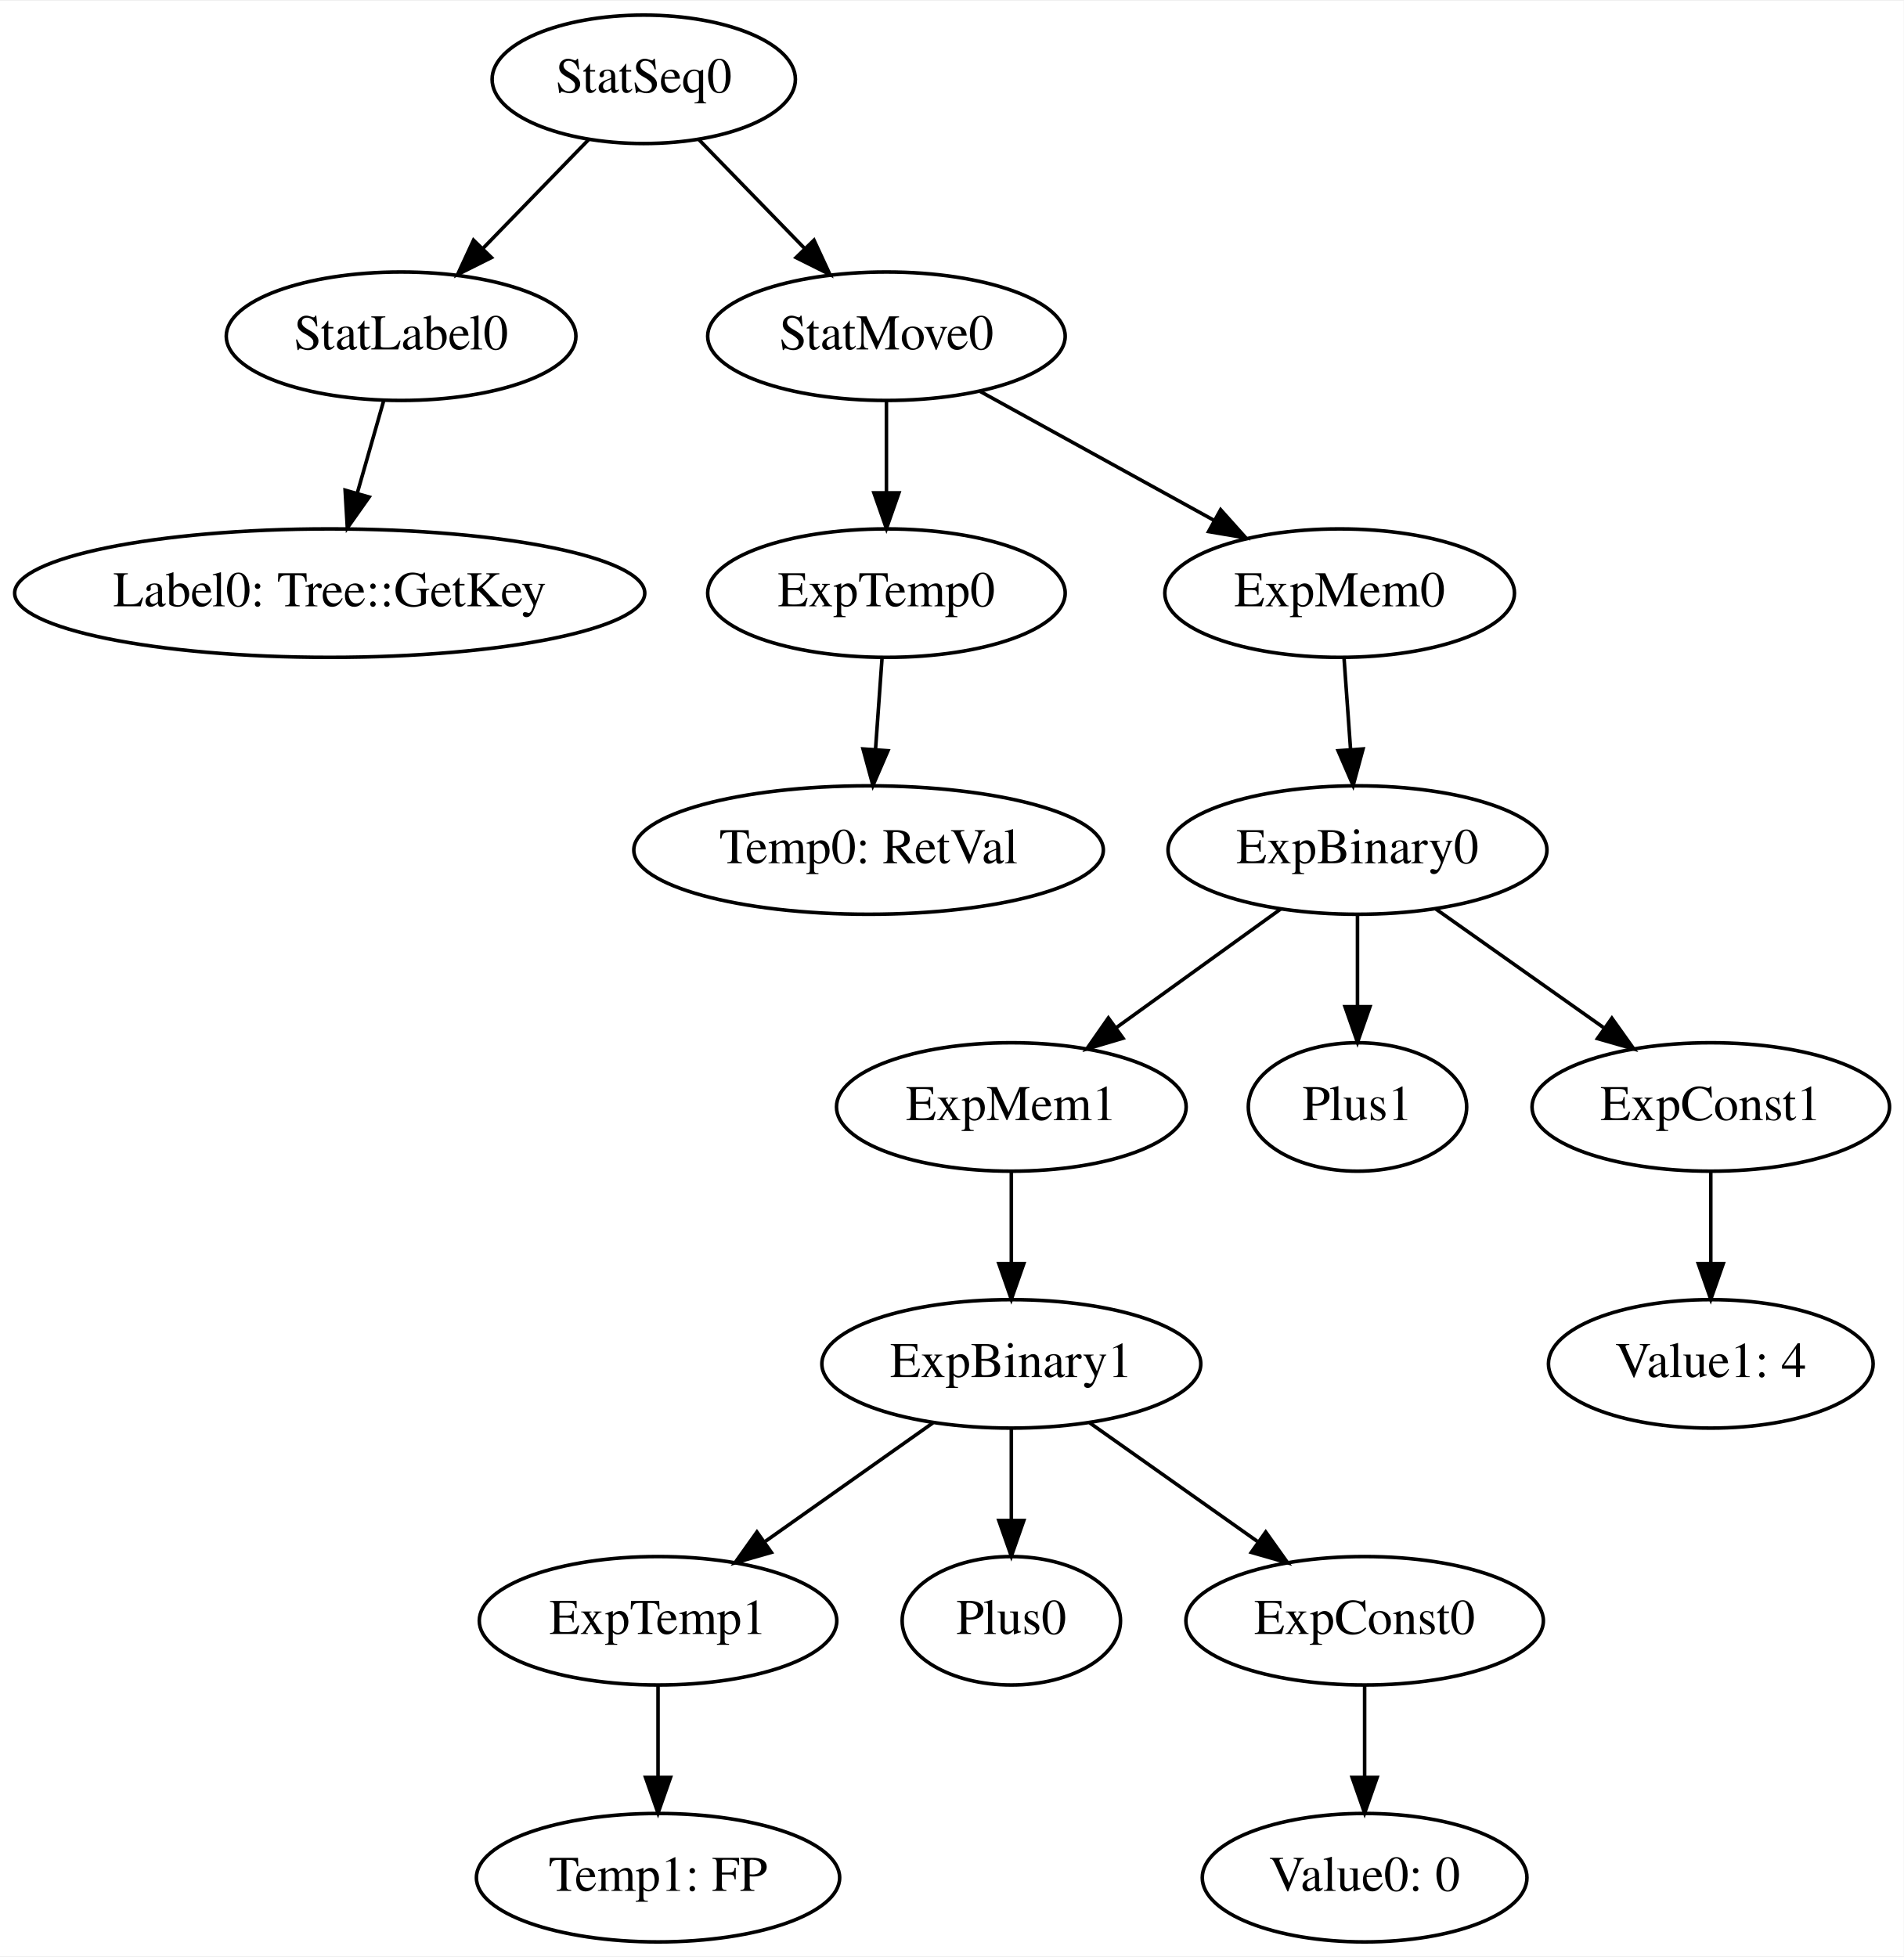
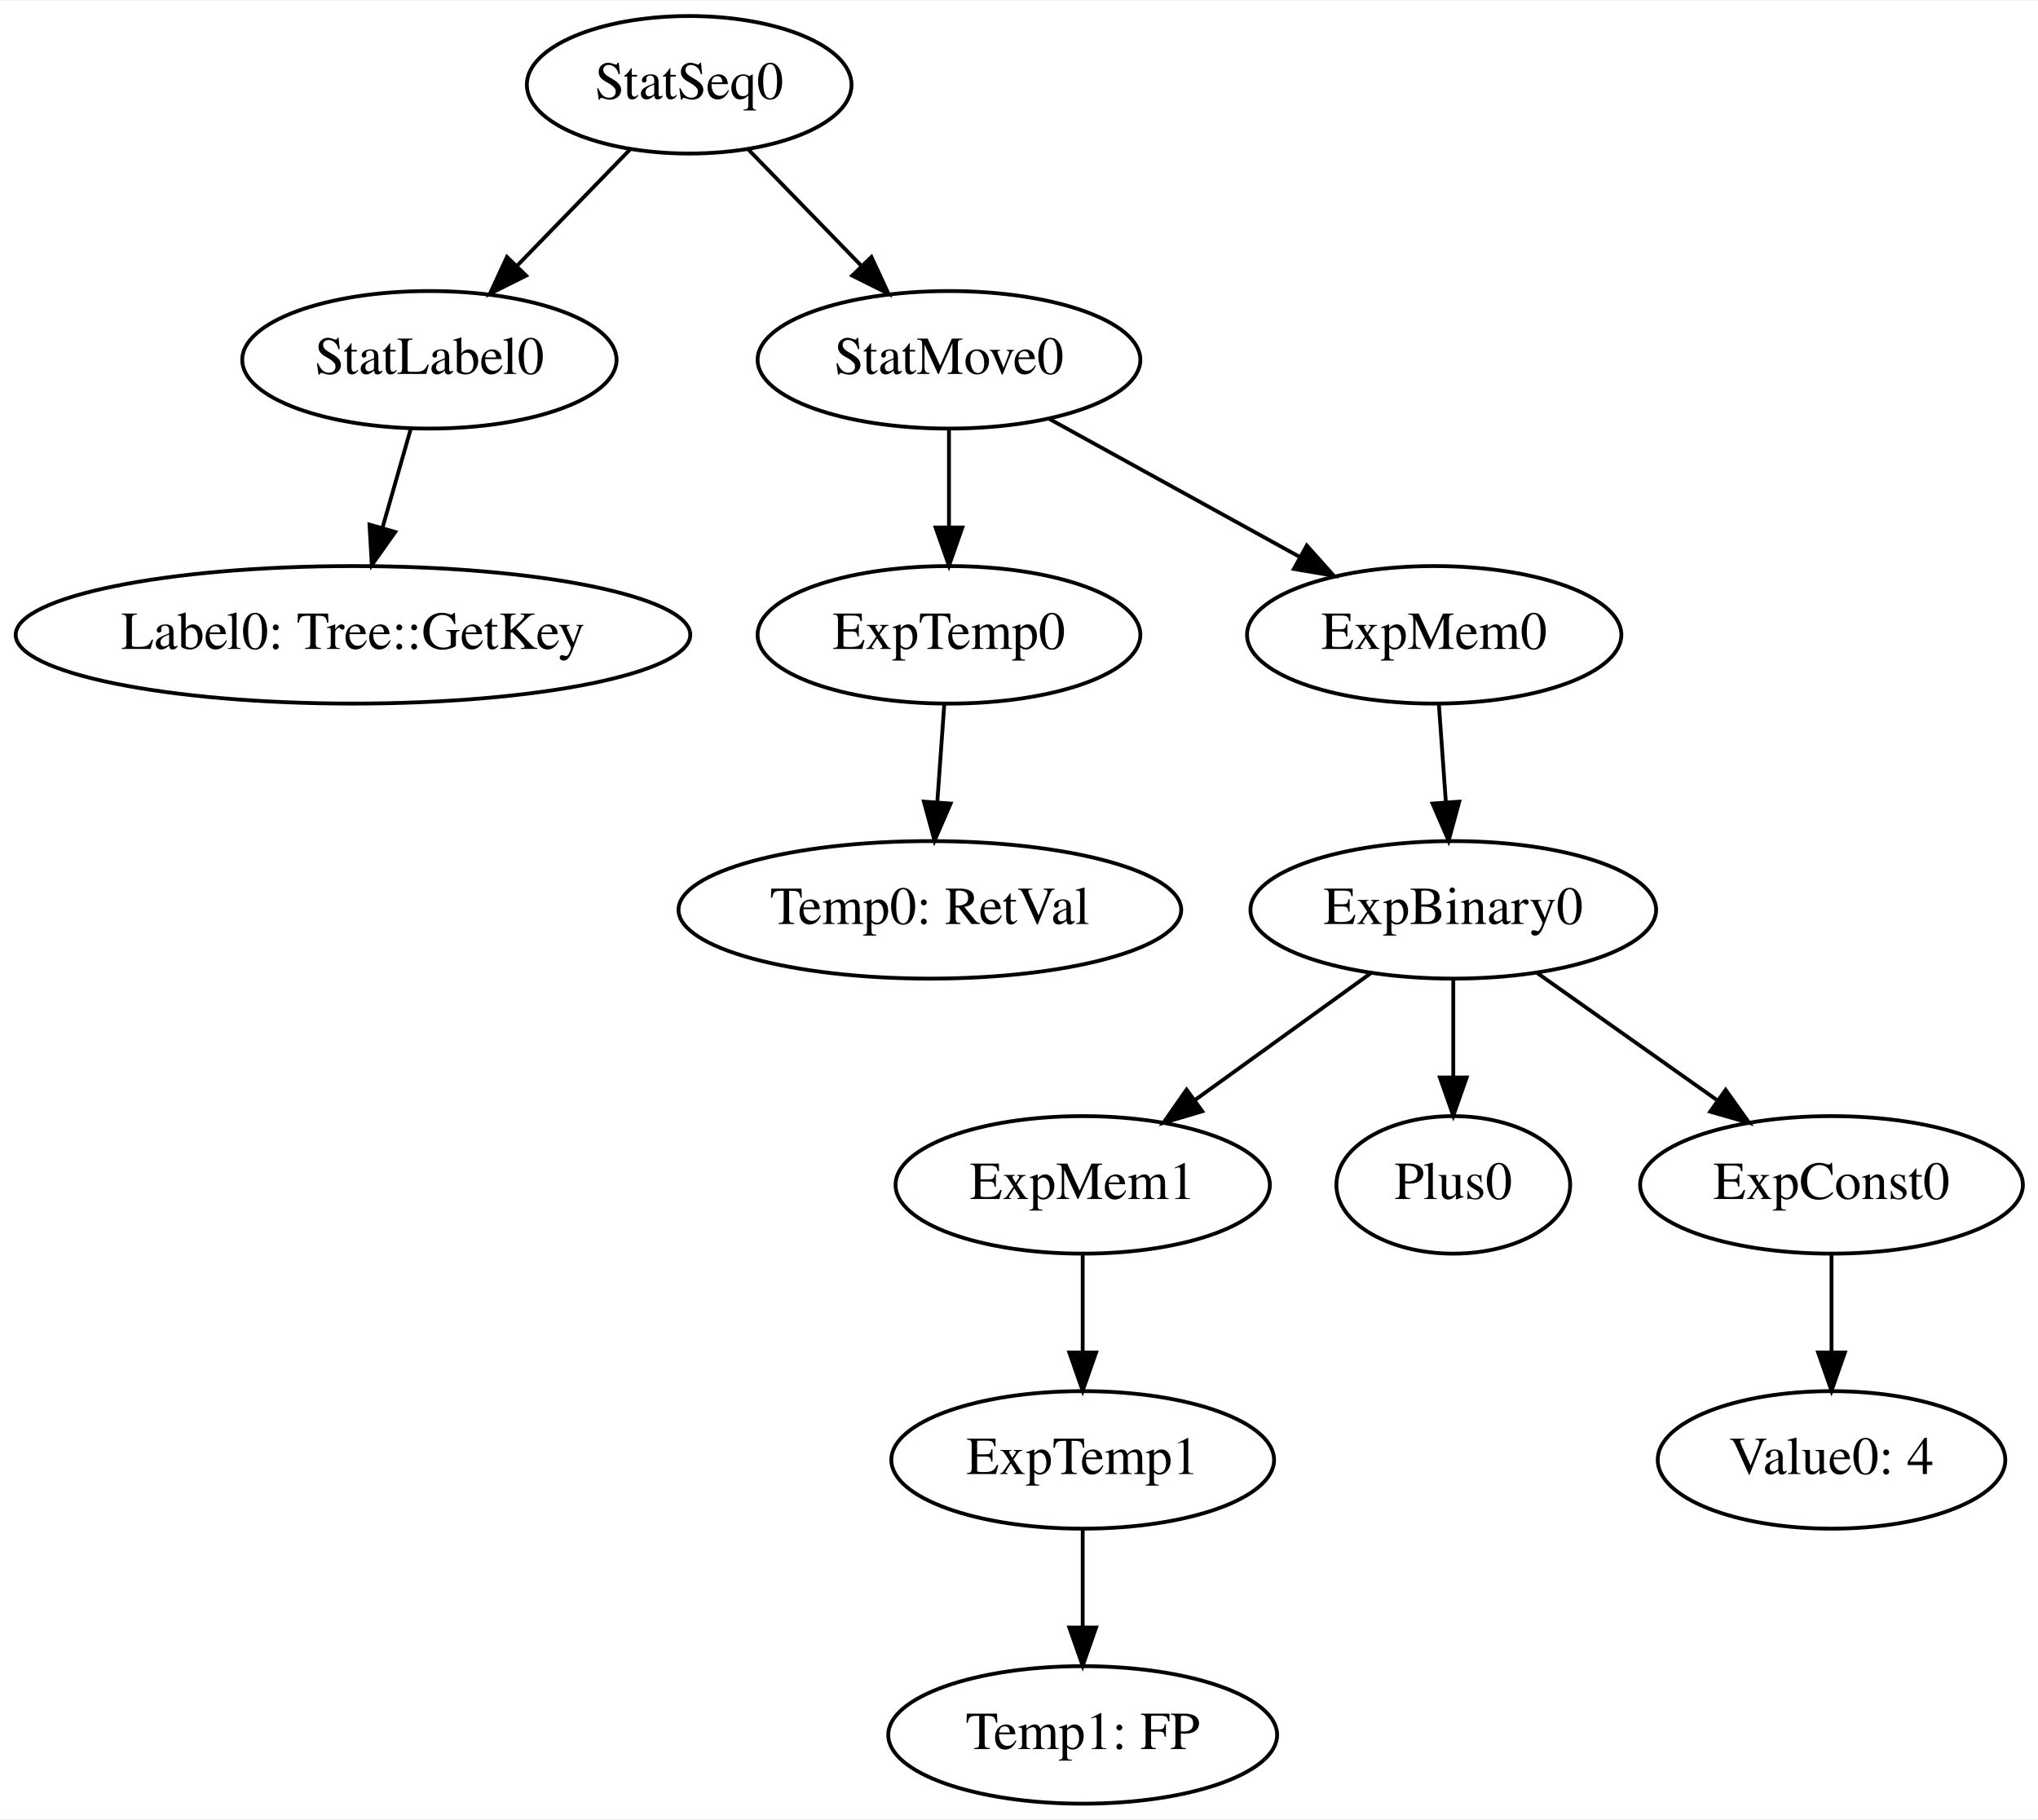
- <svg xmlns="http://www.w3.org/2000/svg" width="533pt" height="548pt" viewBox="0.00 0.00 533.44 548.00">
-   <g id="graph0" class="graph" transform="scale(1 1) rotate(0) translate(4 544)">
-     <polygon fill="white" stroke="none" points="-4,4 -4,-544 529.438,-544 529.438,4 -4,4" />
+ <svg xmlns="http://www.w3.org/2000/svg" width="533pt" height="476pt" viewBox="0.00 0.00 533.44 476.00">
+   <g id="graph0" class="graph" transform="scale(1 1) rotate(0) translate(4 472)">
+     <polygon fill="white" stroke="none" points="-4,4 -4,-472 529.438,-472 529.438,4 -4,4" />
    <g id="node1" class="node">
-       <ellipse fill="none" stroke="black" cx="244.392" cy="-450" rx="50.091" ry="18" />
-       <text text-anchor="middle" x="244.392" y="-446.3" font-family="Times,serif" font-size="14.00">StatMove0</text>
+       <ellipse fill="none" stroke="black" cx="371.392" cy="-306" rx="48.993" ry="18" />
+       <text text-anchor="middle" x="371.392" y="-302.3" font-family="Times,serif" font-size="14.00">ExpMem0</text>
    </g>
    <g id="node2" class="node">
-       <ellipse fill="none" stroke="black" cx="244.392" cy="-378" rx="50.091" ry="18" />
-       <text text-anchor="middle" x="244.392" y="-374.3" font-family="Times,serif" font-size="14.00">ExpTemp0</text>
+       <ellipse fill="none" stroke="black" cx="376.392" cy="-234" rx="53.091" ry="18" />
+       <text text-anchor="middle" x="376.392" y="-230.3" font-family="Times,serif" font-size="14.00">ExpBinary0</text>
    </g>
    <g id="edge1" class="edge">
-       <path fill="none" stroke="black" d="M244.392,-431.697C244.392,-423.983 244.392,-414.712 244.392,-406.112" />
-       <polygon fill="black" stroke="black" points="247.892,-406.104 244.392,-396.104 240.892,-406.104 247.892,-406.104" />
+       <path fill="none" stroke="black" d="M372.628,-287.697C373.179,-279.983 373.841,-270.712 374.456,-262.112" />
+       <polygon fill="black" stroke="black" points="377.949,-262.328 375.17,-252.104 370.967,-261.83 377.949,-262.328" />
    </g>
    <g id="node3" class="node">
-       <ellipse fill="none" stroke="black" cx="371.392" cy="-378" rx="48.993" ry="18" />
-       <text text-anchor="middle" x="371.392" y="-374.3" font-family="Times,serif" font-size="14.00">ExpMem0</text>
+       <ellipse fill="none" stroke="black" cx="279.392" cy="-162" rx="48.993" ry="18" />
+       <text text-anchor="middle" x="279.392" y="-158.3" font-family="Times,serif" font-size="14.00">ExpMem1</text>
+     </g>
+     <g id="edge9" class="edge">
+       <path fill="none" stroke="black" d="M354.865,-217.465C341.334,-207.7 323.697,-194.972 308.875,-184.276" />
+       <polygon fill="black" stroke="black" points="310.683,-181.265 300.526,-178.251 306.587,-186.941 310.683,-181.265" />
+     </g>
+     <g id="node6" class="node">
+       <ellipse fill="none" stroke="black" cx="475.392" cy="-162" rx="50.091" ry="18" />
+       <text text-anchor="middle" x="475.392" y="-158.3" font-family="Times,serif" font-size="14.00">ExpConst0</text>
+     </g>
+     <g id="edge11" class="edge">
+       <path fill="none" stroke="black" d="M398.363,-217.465C412.173,-207.7 430.174,-194.972 445.302,-184.276" />
+       <polygon fill="black" stroke="black" points="447.678,-186.882 453.823,-178.251 443.637,-181.167 447.678,-186.882" />
+     </g>
+     <g id="node14" class="node">
+       <ellipse fill="none" stroke="black" cx="376.392" cy="-162" rx="30.595" ry="18" />
+       <text text-anchor="middle" x="376.392" y="-158.3" font-family="Times,serif" font-size="14.00">Plus0</text>
+     </g>
+     <g id="edge10" class="edge">
+       <path fill="none" stroke="black" d="M376.392,-215.697C376.392,-207.983 376.392,-198.712 376.392,-190.112" />
+       <polygon fill="black" stroke="black" points="379.892,-190.104 376.392,-180.104 372.892,-190.104 379.892,-190.104" />
+     </g>
+     <g id="node4" class="node">
+       <ellipse fill="none" stroke="black" cx="279.392" cy="-90" rx="50.091" ry="18" />
+       <text text-anchor="middle" x="279.392" y="-86.3" font-family="Times,serif" font-size="14.00">ExpTemp1</text>
    </g>
    <g id="edge2" class="edge">
-       <path fill="none" stroke="black" d="M270.707,-434.496C289.693,-424.031 315.528,-409.791 336.274,-398.356" />
-       <polygon fill="black" stroke="black" points="338.043,-401.378 345.111,-393.485 334.664,-395.247 338.043,-401.378" />
-     </g>
-     <g id="node8" class="node">
-       <ellipse fill="none" stroke="black" cx="239.392" cy="-306" rx="65.789" ry="18" />
-       <text text-anchor="middle" x="239.392" y="-302.3" font-family="Times,serif" font-size="14.00">Temp0: RetVal</text>
-     </g>
-     <g id="edge6" class="edge">
-       <path fill="none" stroke="black" d="M243.156,-359.697C242.605,-351.983 241.943,-342.712 241.329,-334.112" />
-       <polygon fill="black" stroke="black" points="244.818,-333.83 240.614,-324.104 237.835,-334.328 244.818,-333.83" />
-     </g>
-     <g id="node4" class="node">
-       <ellipse fill="none" stroke="black" cx="376.392" cy="-306" rx="53.091" ry="18" />
-       <text text-anchor="middle" x="376.392" y="-302.3" font-family="Times,serif" font-size="14.00">ExpBinary0</text>
-     </g>
-     <g id="edge11" class="edge">
-       <path fill="none" stroke="black" d="M372.628,-359.697C373.179,-351.983 373.841,-342.712 374.456,-334.112" />
-       <polygon fill="black" stroke="black" points="377.949,-334.328 375.17,-324.104 370.967,-333.83 377.949,-334.328" />
-     </g>
-     <g id="node5" class="node">
-       <ellipse fill="none" stroke="black" cx="279.392" cy="-234" rx="48.993" ry="18" />
-       <text text-anchor="middle" x="279.392" y="-230.3" font-family="Times,serif" font-size="14.00">ExpMem1</text>
-     </g>
-     <g id="edge3" class="edge">
-       <path fill="none" stroke="black" d="M354.865,-289.465C341.334,-279.7 323.697,-266.972 308.875,-256.276" />
-       <polygon fill="black" stroke="black" points="310.683,-253.265 300.526,-250.251 306.587,-258.941 310.683,-253.265" />
-     </g>
-     <g id="node6" class="node">
-       <ellipse fill="none" stroke="black" cx="376.392" cy="-234" rx="30.595" ry="18" />
-       <text text-anchor="middle" x="376.392" y="-230.3" font-family="Times,serif" font-size="14.00">Plus1</text>
-     </g>
-     <g id="edge4" class="edge">
-       <path fill="none" stroke="black" d="M376.392,-287.697C376.392,-279.983 376.392,-270.712 376.392,-262.112" />
-       <polygon fill="black" stroke="black" points="379.892,-262.104 376.392,-252.104 372.892,-262.104 379.892,-262.104" />
-     </g>
-     <g id="node7" class="node">
-       <ellipse fill="none" stroke="black" cx="475.392" cy="-234" rx="50.091" ry="18" />
-       <text text-anchor="middle" x="475.392" y="-230.3" font-family="Times,serif" font-size="14.00">ExpConst1</text>
-     </g>
-     <g id="edge5" class="edge">
-       <path fill="none" stroke="black" d="M398.363,-289.465C412.173,-279.7 430.174,-266.972 445.302,-256.276" />
-       <polygon fill="black" stroke="black" points="447.678,-258.882 453.823,-250.251 443.637,-253.167 447.678,-258.882" />
-     </g>
-     <g id="node14" class="node">
-       <ellipse fill="none" stroke="black" cx="279.392" cy="-162" rx="53.091" ry="18" />
-       <text text-anchor="middle" x="279.392" y="-158.3" font-family="Times,serif" font-size="14.00">ExpBinary1</text>
-     </g>
-     <g id="edge17" class="edge">
-       <path fill="none" stroke="black" d="M279.392,-215.697C279.392,-207.983 279.392,-198.712 279.392,-190.112" />
-       <polygon fill="black" stroke="black" points="282.892,-190.104 279.392,-180.104 275.892,-190.104 282.892,-190.104" />
-     </g>
-     <g id="node17" class="node">
-       <ellipse fill="none" stroke="black" cx="475.392" cy="-162" rx="45.492" ry="18" />
-       <text text-anchor="middle" x="475.392" y="-158.3" font-family="Times,serif" font-size="14.00">Value1: 4</text>
-     </g>
-     <g id="edge15" class="edge">
-       <path fill="none" stroke="black" d="M475.392,-215.697C475.392,-207.983 475.392,-198.712 475.392,-190.112" />
-       <polygon fill="black" stroke="black" points="478.892,-190.104 475.392,-180.104 471.892,-190.104 478.892,-190.104" />
-     </g>
-     <g id="node9" class="node">
-       <ellipse fill="none" stroke="black" cx="176.392" cy="-522" rx="42.494" ry="18" />
-       <text text-anchor="middle" x="176.392" y="-518.3" font-family="Times,serif" font-size="14.00">StatSeq0</text>
-     </g>
-     <g id="edge8" class="edge">
-       <path fill="none" stroke="black" d="M191.822,-505.116C200.566,-496.116 211.672,-484.682 221.422,-474.646" />
-       <polygon fill="black" stroke="black" points="224.094,-476.919 228.551,-467.307 219.073,-472.041 224.094,-476.919" />
-     </g>
-     <g id="node10" class="node">
-       <ellipse fill="none" stroke="black" cx="108.392" cy="-450" rx="48.993" ry="18" />
-       <text text-anchor="middle" x="108.392" y="-446.3" font-family="Times,serif" font-size="14.00">StatLabel0</text>
-     </g>
-     <g id="edge7" class="edge">
-       <path fill="none" stroke="black" d="M160.962,-505.116C152.219,-496.116 141.112,-484.682 131.363,-474.646" />
-       <polygon fill="black" stroke="black" points="133.712,-472.041 124.233,-467.307 128.691,-476.919 133.712,-472.041" />
-     </g>
-     <g id="node11" class="node">
-       <ellipse fill="none" stroke="black" cx="88.392" cy="-378" rx="88.284" ry="18" />
-       <text text-anchor="middle" x="88.392" y="-374.3" font-family="Times,serif" font-size="14.00">Label0: Tree::GetKey</text>
-     </g>
-     <g id="edge9" class="edge">
-       <path fill="none" stroke="black" d="M103.551,-432.055C101.324,-424.261 98.627,-414.822 96.129,-406.079" />
-       <polygon fill="black" stroke="black" points="99.441,-404.929 93.328,-396.275 92.71,-406.852 99.441,-404.929" />
-     </g>
-     <g id="node12" class="node">
-       <ellipse fill="none" stroke="black" cx="180.392" cy="-90" rx="50.091" ry="18" />
-       <text text-anchor="middle" x="180.392" y="-86.3" font-family="Times,serif" font-size="14.00">ExpTemp1</text>
-     </g>
-     <g id="node13" class="node">
-       <ellipse fill="none" stroke="black" cx="180.392" cy="-18" rx="50.892" ry="18" />
-       <text text-anchor="middle" x="180.392" y="-14.3" font-family="Times,serif" font-size="14.00">Temp1: FP</text>
-     </g>
-     <g id="edge10" class="edge">
-       <path fill="none" stroke="black" d="M180.392,-71.697C180.392,-63.983 180.392,-54.712 180.392,-46.112" />
-       <polygon fill="black" stroke="black" points="183.892,-46.104 180.392,-36.104 176.892,-46.104 183.892,-46.104" />
-     </g>
-     <g id="edge12" class="edge">
-       <path fill="none" stroke="black" d="M257.421,-145.465C243.611,-135.7 225.61,-122.972 210.483,-112.276" />
-       <polygon fill="black" stroke="black" points="212.147,-109.167 201.961,-106.251 208.106,-114.882 212.147,-109.167" />
-     </g>
-     <g id="node15" class="node">
-       <ellipse fill="none" stroke="black" cx="279.392" cy="-90" rx="30.595" ry="18" />
-       <text text-anchor="middle" x="279.392" y="-86.3" font-family="Times,serif" font-size="14.00">Plus0</text>
-     </g>
-     <g id="edge13" class="edge">
      <path fill="none" stroke="black" d="M279.392,-143.697C279.392,-135.983 279.392,-126.712 279.392,-118.112" />
      <polygon fill="black" stroke="black" points="282.892,-118.104 279.392,-108.104 275.892,-118.104 282.892,-118.104" />
    </g>
-     <g id="node16" class="node">
-       <ellipse fill="none" stroke="black" cx="378.392" cy="-90" rx="50.091" ry="18" />
-       <text text-anchor="middle" x="378.392" y="-86.3" font-family="Times,serif" font-size="14.00">ExpConst0</text>
+     <g id="node5" class="node">
+       <ellipse fill="none" stroke="black" cx="279.392" cy="-18" rx="50.892" ry="18" />
+       <text text-anchor="middle" x="279.392" y="-14.3" font-family="Times,serif" font-size="14.00">Temp1: FP</text>
    </g>
-     <g id="edge14" class="edge">
-       <path fill="none" stroke="black" d="M301.363,-145.465C315.173,-135.7 333.174,-122.972 348.302,-112.276" />
-       <polygon fill="black" stroke="black" points="350.678,-114.882 356.823,-106.251 346.637,-109.167 350.678,-114.882" />
+     <g id="edge3" class="edge">
+       <path fill="none" stroke="black" d="M279.392,-71.697C279.392,-63.983 279.392,-54.712 279.392,-46.112" />
+       <polygon fill="black" stroke="black" points="282.892,-46.104 279.392,-36.104 275.892,-46.104 282.892,-46.104" />
    </g>
-     <g id="node18" class="node">
-       <ellipse fill="none" stroke="black" cx="378.392" cy="-18" rx="45.492" ry="18" />
-       <text text-anchor="middle" x="378.392" y="-14.3" font-family="Times,serif" font-size="14.00">Value0: 0</text>
+     <g id="node7" class="node">
+       <ellipse fill="none" stroke="black" cx="475.392" cy="-90" rx="45.492" ry="18" />
+       <text text-anchor="middle" x="475.392" y="-86.3" font-family="Times,serif" font-size="14.00">Value0: 4</text>
    </g>
-     <g id="edge16" class="edge">
-       <path fill="none" stroke="black" d="M378.392,-71.697C378.392,-63.983 378.392,-54.712 378.392,-46.112" />
-       <polygon fill="black" stroke="black" points="381.892,-46.104 378.392,-36.104 374.892,-46.104 381.892,-46.104" />
+     <g id="edge4" class="edge">
+       <path fill="none" stroke="black" d="M475.392,-143.697C475.392,-135.983 475.392,-126.712 475.392,-118.112" />
+       <polygon fill="black" stroke="black" points="478.892,-118.104 475.392,-108.104 471.892,-118.104 478.892,-118.104" />
+     </g>
+     <g id="node8" class="node">
+       <ellipse fill="none" stroke="black" cx="108.392" cy="-378" rx="48.993" ry="18" />
+       <text text-anchor="middle" x="108.392" y="-374.3" font-family="Times,serif" font-size="14.00">StatLabel0</text>
+     </g>
+     <g id="node9" class="node">
+       <ellipse fill="none" stroke="black" cx="88.392" cy="-306" rx="88.284" ry="18" />
+       <text text-anchor="middle" x="88.392" y="-302.3" font-family="Times,serif" font-size="14.00">Label0: Tree::GetKey</text>
+     </g>
+     <g id="edge5" class="edge">
+       <path fill="none" stroke="black" d="M103.551,-360.055C101.324,-352.261 98.627,-342.822 96.129,-334.079" />
+       <polygon fill="black" stroke="black" points="99.441,-332.929 93.328,-324.275 92.71,-334.852 99.441,-332.929" />
+     </g>
+     <g id="node10" class="node">
+       <ellipse fill="none" stroke="black" cx="176.392" cy="-450" rx="42.494" ry="18" />
+       <text text-anchor="middle" x="176.392" y="-446.3" font-family="Times,serif" font-size="14.00">StatSeq0</text>
+     </g>
+     <g id="edge6" class="edge">
+       <path fill="none" stroke="black" d="M160.962,-433.116C152.219,-424.116 141.112,-412.682 131.363,-402.646" />
+       <polygon fill="black" stroke="black" points="133.712,-400.041 124.233,-395.307 128.691,-404.919 133.712,-400.041" />
+     </g>
+     <g id="node11" class="node">
+       <ellipse fill="none" stroke="black" cx="244.392" cy="-378" rx="50.091" ry="18" />
+       <text text-anchor="middle" x="244.392" y="-374.3" font-family="Times,serif" font-size="14.00">StatMove0</text>
+     </g>
+     <g id="edge7" class="edge">
+       <path fill="none" stroke="black" d="M191.822,-433.116C200.566,-424.116 211.672,-412.682 221.422,-402.646" />
+       <polygon fill="black" stroke="black" points="224.094,-404.919 228.551,-395.307 219.073,-400.041 224.094,-404.919" />
+     </g>
+     <g id="edge13" class="edge">
+       <path fill="none" stroke="black" d="M270.707,-362.496C289.693,-352.031 315.528,-337.791 336.274,-326.356" />
+       <polygon fill="black" stroke="black" points="338.043,-329.378 345.111,-321.485 334.664,-323.247 338.043,-329.378" />
+     </g>
+     <g id="node12" class="node">
+       <ellipse fill="none" stroke="black" cx="244.392" cy="-306" rx="50.091" ry="18" />
+       <text text-anchor="middle" x="244.392" y="-302.3" font-family="Times,serif" font-size="14.00">ExpTemp0</text>
+     </g>
+     <g id="edge12" class="edge">
+       <path fill="none" stroke="black" d="M244.392,-359.697C244.392,-351.983 244.392,-342.712 244.392,-334.112" />
+       <polygon fill="black" stroke="black" points="247.892,-334.104 244.392,-324.104 240.892,-334.104 247.892,-334.104" />
+     </g>
+     <g id="node13" class="node">
+       <ellipse fill="none" stroke="black" cx="239.392" cy="-234" rx="65.789" ry="18" />
+       <text text-anchor="middle" x="239.392" y="-230.3" font-family="Times,serif" font-size="14.00">Temp0: RetVal</text>
+     </g>
+     <g id="edge8" class="edge">
+       <path fill="none" stroke="black" d="M243.156,-287.697C242.605,-279.983 241.943,-270.712 241.329,-262.112" />
+       <polygon fill="black" stroke="black" points="244.818,-261.83 240.614,-252.104 237.835,-262.328 244.818,-261.83" />
    </g>
  </g>
</svg>
